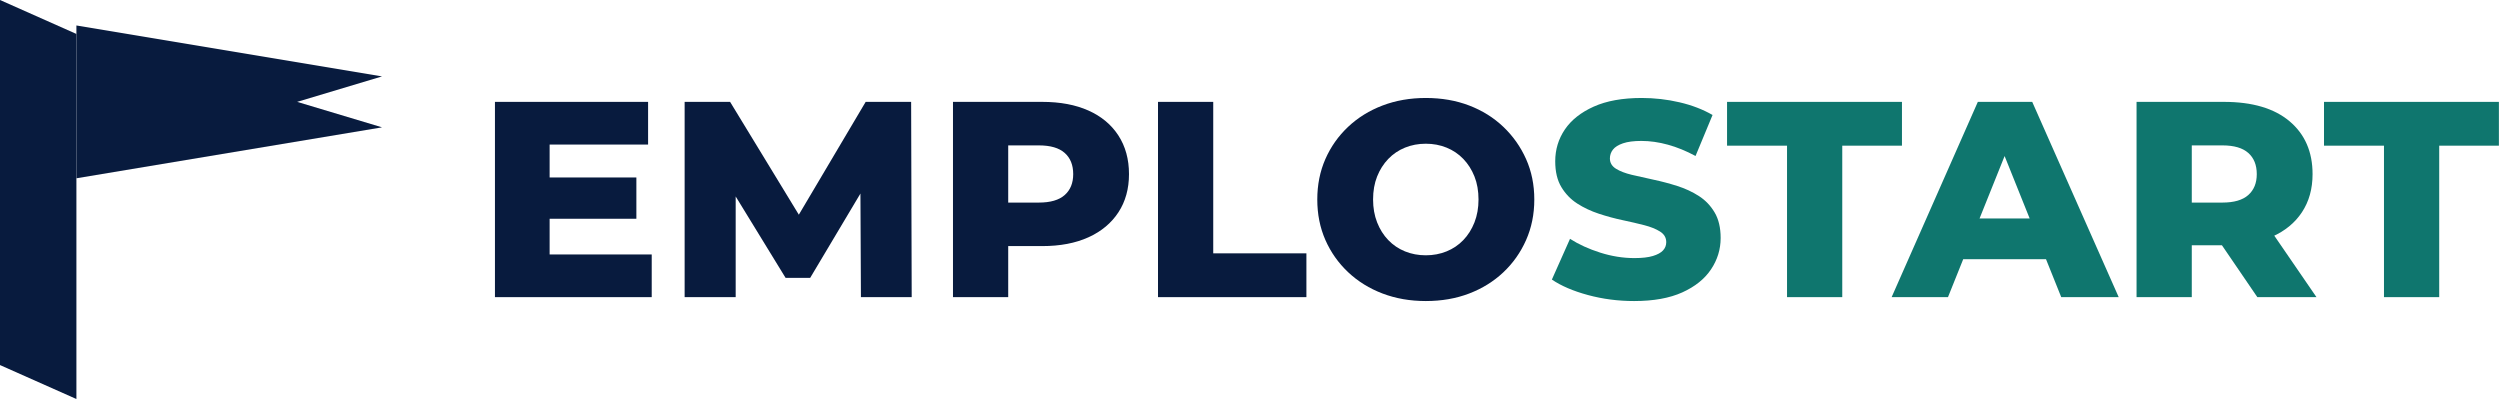
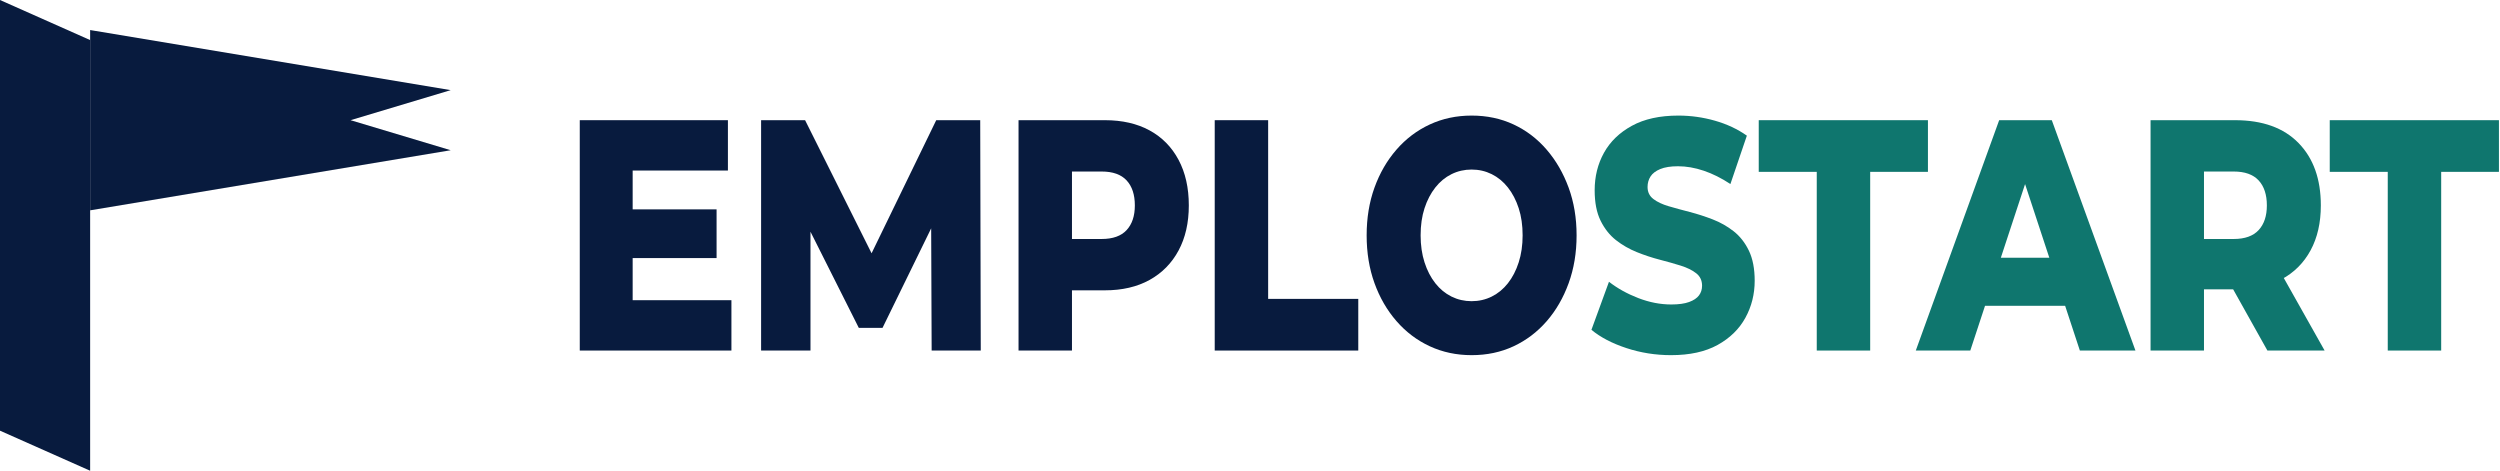
- <svg xmlns="http://www.w3.org/2000/svg" viewBox="0 0 588.95 94" width="588.95" height="94" role="img" aria-label="EmploStart — Emplowise">
+ <svg xmlns="http://www.w3.org/2000/svg" viewBox="0 0 499.22 94" width="499.22" height="94" role="img" aria-label="EmploStart — Emplowise">
  <g fill="#081B3E">
    <path d="M0 0 L18 8 L18 94 L0 86 Z" />
    <path d="M18 6 L90 18 L70 24 L90 30 L18 42 Z" />
  </g>
  <g fill="#081B3E" transform="translate(112 0)">
-     <path d="M4.6 70.0V24.0H40.677V34.054H17.48V59.946H41.531V70.0ZM16.56 51.534V41.809H37.917V51.534Z" />
-     <path d="M49.286 70.0V24.0H59.997L79.054 55.28H73.403L91.934 24.0H102.646L102.777 70.0H90.817L90.686 42.203H92.723L78.857 65.466H73.074L58.814 42.203H61.311V70.0Z" />
-     <path d="M112.503 70.0V24.0H133.531Q139.84 24.0 144.407 26.037Q148.974 28.074 151.471 31.919Q153.969 35.763 153.969 41.02Q153.969 46.211 151.471 50.023Q148.974 53.834 144.407 55.904Q139.84 57.974 133.531 57.974H119.731L125.514 52.323V70.0ZM125.514 53.703 119.731 47.723H132.743Q136.817 47.723 138.821 45.949Q140.826 44.174 140.826 41.02Q140.826 37.8 138.821 36.026Q136.817 34.251 132.743 34.251H119.731L125.514 28.271Z" />
-     <path d="M160.803 70.0V24.0H173.814V59.683H195.763V70.0Z" />
-     <path d="M223.889 70.92Q218.369 70.92 213.703 69.146Q209.037 67.371 205.587 64.119Q202.137 60.866 200.231 56.529Q198.326 52.191 198.326 47.0Q198.326 41.809 200.231 37.471Q202.137 33.134 205.587 29.881Q209.037 26.629 213.703 24.854Q218.369 23.08 223.889 23.08Q229.474 23.08 234.107 24.854Q238.74 26.629 242.157 29.881Q245.574 33.134 247.513 37.471Q249.451 41.809 249.451 47.0Q249.451 52.191 247.513 56.561Q245.574 60.931 242.157 64.151Q238.74 67.371 234.107 69.146Q229.474 70.92 223.889 70.92ZM223.889 60.143Q226.517 60.143 228.784 59.223Q231.051 58.303 232.727 56.561Q234.403 54.82 235.356 52.389Q236.309 49.957 236.309 47.0Q236.309 43.977 235.356 41.579Q234.403 39.18 232.727 37.439Q231.051 35.697 228.784 34.777Q226.517 33.857 223.889 33.857Q221.26 33.857 218.993 34.777Q216.726 35.697 215.05 37.439Q213.374 39.18 212.421 41.579Q211.469 43.977 211.469 47.0Q211.469 49.957 212.421 52.389Q213.374 54.82 215.05 56.561Q216.726 58.303 218.993 59.223Q221.26 60.143 223.889 60.143Z" />
+     <path d="M3.772 70.0V24.0H33.355V34.054H14.334V59.946H34.056V70.0ZM13.579 51.534V41.809H31.092V51.534Z" />
+     <path d="M39.983 70.0V24.0H48.767L64.393 55.28H59.759L74.955 24.0H83.738L83.846 70.0H74.039L73.931 42.203H75.602L64.232 65.466H59.49L47.797 42.203H49.844V70.0Z" />
+     <path d="M91.39 70.0V24.0H108.634Q113.807 24.0 117.552 26.037Q121.297 28.074 123.344 31.919Q125.392 35.763 125.392 41.02Q125.392 46.211 123.344 50.023Q121.297 53.834 117.552 55.904Q113.807 57.974 108.634 57.974H97.318L102.06 52.323V70.0ZM102.06 53.703 97.318 47.723H107.987Q111.328 47.723 112.971 45.949Q114.615 44.174 114.615 41.02Q114.615 37.8 112.971 36.026Q111.328 34.251 107.987 34.251H97.318L102.06 28.271Z" />
+     <path d="M130.565 70.0V24.0H141.234V59.683H159.232V70.0Z" />
+     <path d="M181.864 70.92Q177.338 70.92 173.512 69.146Q169.686 67.371 166.857 64.119Q164.028 60.866 162.465 56.529Q160.903 52.191 160.903 47.0Q160.903 41.809 162.465 37.471Q164.028 33.134 166.857 29.881Q169.686 26.629 173.512 24.854Q177.338 23.08 181.864 23.08Q186.445 23.08 190.244 24.854Q194.042 26.629 196.845 29.881Q199.647 33.134 201.236 37.471Q202.826 41.809 202.826 47.0Q202.826 52.191 201.236 56.561Q199.647 60.931 196.845 64.151Q194.042 67.371 190.244 69.146Q186.445 70.92 181.864 70.92ZM181.864 60.143Q184.02 60.143 185.879 59.223Q187.738 58.303 189.112 56.561Q190.486 54.82 191.267 52.389Q192.049 49.957 192.049 47.0Q192.049 43.977 191.267 41.579Q190.486 39.18 189.112 37.439Q187.738 35.697 185.879 34.777Q184.02 33.857 181.864 33.857Q179.709 33.857 177.85 34.777Q175.991 35.697 174.617 37.439Q173.243 39.18 172.461 41.579Q171.68 43.977 171.68 47.0Q171.68 49.957 172.461 52.389Q173.243 54.82 174.617 56.561Q175.991 58.303 177.85 59.223Q179.709 60.143 181.864 60.143Z" />
  </g>
  <g fill="#0F766E" transform="translate(112 0)">
-     <path d="M272.977 70.92Q267.326 70.92 262.101 69.507Q256.877 68.094 253.591 65.86L257.863 56.266Q260.951 58.237 264.993 59.519Q269.034 60.8 273.043 60.8Q275.737 60.8 277.38 60.307Q279.023 59.814 279.779 58.993Q280.534 58.171 280.534 57.054Q280.534 55.477 279.089 54.557Q277.643 53.637 275.343 53.046Q273.043 52.454 270.25 51.863Q267.457 51.271 264.664 50.351Q261.871 49.431 259.571 47.953Q257.271 46.474 255.826 44.076Q254.38 41.677 254.38 37.997Q254.38 33.857 256.647 30.506Q258.914 27.154 263.449 25.117Q267.983 23.08 274.751 23.08Q279.286 23.08 283.656 24.099Q288.026 25.117 291.443 27.089L287.434 36.749Q284.149 34.974 280.929 34.087Q277.709 33.2 274.686 33.2Q271.991 33.2 270.349 33.759Q268.706 34.317 267.983 35.237Q267.26 36.157 267.26 37.34Q267.26 38.851 268.673 39.739Q270.086 40.626 272.419 41.184Q274.751 41.743 277.544 42.334Q280.337 42.926 283.13 43.813Q285.923 44.7 288.223 46.179Q290.523 47.657 291.936 50.056Q293.349 52.454 293.349 56.069Q293.349 60.077 291.081 63.461Q288.814 66.846 284.313 68.883Q279.811 70.92 272.977 70.92Z" />
-     <path d="M308.989 70.0V34.317H294.86V24.0H336.063V34.317H322.0V70.0Z" />
-     <path d="M333.631 70.0 353.937 24.0H366.751L387.123 70.0H373.586L357.683 30.374H362.809L346.906 70.0ZM344.737 61.063 348.089 51.469H370.563L373.914 61.063Z" />
-     <path d="M391.329 70.0V24.0H411.897Q421.951 24.0 427.373 28.567Q432.794 33.134 432.794 41.02Q432.794 46.211 430.297 49.99Q427.8 53.769 423.233 55.773Q418.666 57.777 412.357 57.777H398.557L404.34 52.323V70.0ZM419.783 70.0 408.349 53.243H422.214L433.714 70.0ZM404.34 53.703 398.557 47.723H411.569Q415.643 47.723 417.647 45.949Q419.651 44.174 419.651 41.02Q419.651 37.8 417.647 36.026Q415.643 34.251 411.569 34.251H398.557L404.34 28.271Z" />
-     <path d="M449.617 70.0V34.317H435.489V24.0H476.691V34.317H462.629V70.0Z" />
+     <path d="M221.686 70.92Q217.052 70.92 212.768 69.507Q208.484 68.094 205.79 65.86L209.292 56.266Q211.825 58.237 215.139 59.519Q218.453 60.8 221.74 60.8Q223.949 60.8 225.296 60.307Q226.643 59.814 227.263 58.993Q227.883 58.171 227.883 57.054Q227.883 55.477 226.697 54.557Q225.512 53.637 223.626 53.046Q221.74 52.454 219.45 51.863Q217.159 51.271 214.869 50.351Q212.579 49.431 210.693 47.953Q208.807 46.474 207.622 44.076Q206.436 41.677 206.436 37.997Q206.436 33.857 208.295 30.506Q210.154 27.154 213.872 25.117Q217.591 23.08 223.141 23.08Q226.859 23.08 230.442 24.099Q234.026 25.117 236.828 27.089L233.541 36.749Q230.846 34.974 228.206 34.087Q225.566 33.2 223.087 33.2Q220.878 33.2 219.53 33.759Q218.183 34.317 217.591 35.237Q216.998 36.157 216.998 37.34Q216.998 38.851 218.156 39.739Q219.315 40.626 221.228 41.184Q223.141 41.743 225.431 42.334Q227.721 42.926 230.011 43.813Q232.301 44.7 234.187 46.179Q236.073 47.657 237.232 50.056Q238.39 52.454 238.39 56.069Q238.39 60.077 236.531 63.461Q234.672 66.846 230.981 68.883Q227.29 70.92 221.686 70.92Z" />
+     <path d="M250.784 70.0V34.317H239.199V24.0H272.985V34.317H261.453V70.0Z" />
+     <path d="M270.56 70.0 287.211 24.0H297.719L314.423 70.0H303.323L290.282 30.374H294.485L281.445 70.0ZM279.667 61.063 282.415 51.469H300.844L303.592 61.063Z" />
+     <path d="M317.441 70.0V24.0H334.307Q342.551 24.0 346.997 28.567Q351.443 33.134 351.443 41.02Q351.443 46.211 349.395 49.99Q347.347 53.769 343.602 55.773Q339.857 57.777 334.684 57.777H323.368L328.11 52.323V70.0ZM340.773 70.0 331.397 53.243H342.767L352.197 70.0ZM328.11 53.703 323.368 47.723H334.038Q337.378 47.723 339.022 45.949Q340.665 44.174 340.665 41.02Q340.665 37.8 339.022 36.026Q337.378 34.251 334.038 34.251H323.368L328.11 28.271Z" />
+     <path d="M364.806 70.0V34.317H353.221V24.0H387.007V34.317H375.476V70.0Z" />
  </g>
</svg>
